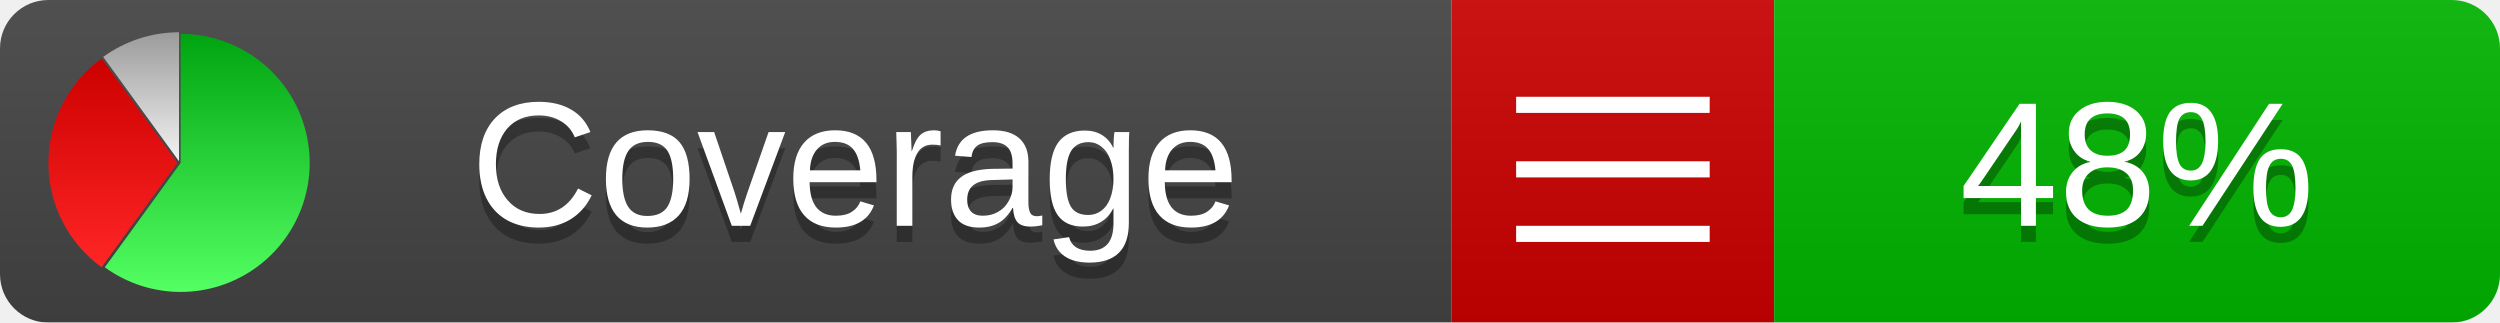
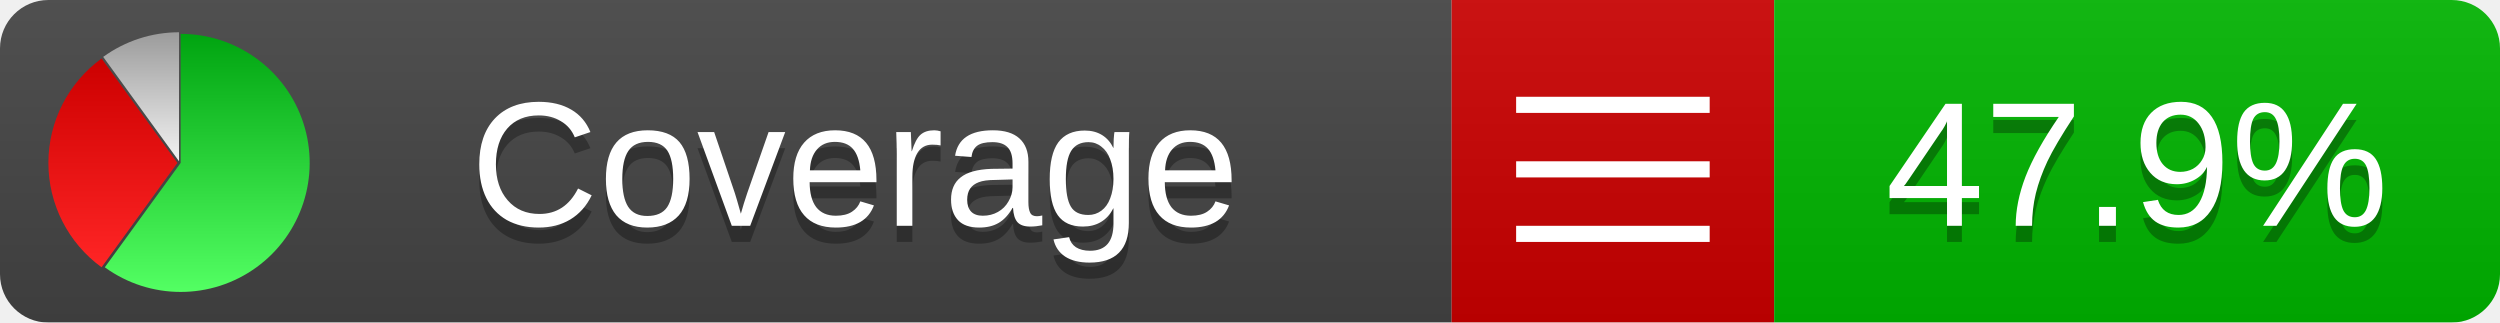
<svg xmlns="http://www.w3.org/2000/svg" xmlns:xlink="http://www.w3.org/1999/xlink" width="155" height="20">
  <style type="text/css">
          
            @keyframes fadeout {
              0 % { visibility: visible; opacity: 1; }
              40% { visibility: visible; opacity: 1; }
              50% { visibility: hidden; opacity: 0; }
              90% { visibility: hidden; opacity: 0; }
              100% { visibility: visible; opacity: 1; }
            }
            @keyframes fadein {
              0% { visibility: hidden; opacity: 0; }
              40% { visibility: hidden; opacity: 0; }
              50% { visibility: visible; opacity: 1; }
              90% { visibility: visible; opacity: 1; }
              100% { visibility: hidden; opacity: 0; }
            }
            .linecoverage {
                animation-duration: 10s;
                animation-name: fadeout;
                animation-iteration-count: infinite;
            }
            .branchcoverage {
                animation-duration: 10s;
                animation-name: fadein;
                animation-iteration-count: infinite;
            }
          
    </style>
  <defs>
    <linearGradient id="gradient" x2="0" y2="100%">
      <stop offset="0" stop-color="#bbb" stop-opacity=".1" />
      <stop offset="1" stop-opacity=".1" />
    </linearGradient>
    <linearGradient id="green" x2="0" y2="100%">
      <stop offset="0" stop-color="#00A410" />
      <stop offset="1" stop-color="#53FF63" />
    </linearGradient>
    <linearGradient id="red" x2="0" y2="100%">
      <stop offset="0" stop-color="#C00" />
      <stop offset="1" stop-color="#FF2525" />
    </linearGradient>
    <linearGradient id="gray" x2="0" y2="100%">
      <stop offset="0" stop-color="#9B9B9B" />
      <stop offset="1" stop-color="#F3F3F3" />
    </linearGradient>
    <mask id="mask">
      <rect width="155" height="20" rx="3" fill="#fff" />
    </mask>
    <g id="icon">
      <path style="fill:url(#green);" d="M205,202.5 l0,-200 a200,200 0 1,1 -117.558,361.803 z" />
      <path style="fill:url(#red);" d="M200,202.5 l-117.558,161.803 a200,200 0 0,1 0,-323.607 z" />
      <path style="fill:url(#gray);" d="M202.5,200 l-117.558,-161.803 a200,200 0 0,1 117.558,-38.196 z" />
    </g>
  </defs>
  <g mask="url(#mask)">
    <rect x="0" y="0" width="90" height="20" fill="#444" />
    <rect x="90" y="0" width="20" height="20" fill="#c00" />
    <rect x="110" y="0" width="45" height="20" fill="#00B600" />
    <rect x="0" y="0" width="155" height="20" fill="url(#gradient)" />
  </g>
  <g>
    <path class="" stroke="#fff" d="M94 6.5 h12 M94 10.5 h12 M94 14.5 h12" />
  </g>
  <g fill="#fff" text-anchor="middle" font-family="Verdana,Arial,Geneva,sans-serif" font-size="11">
    <a xlink:href="https://github.com/danielpalme/ReportGenerator" target="_top">
      <use xlink:href="#icon" transform="translate(3,2) scale(.04)" />
    </a>
    <text x="53" y="15" fill="#010101" fill-opacity=".3">Coverage</text>
    <text x="53" y="14" fill="#fff">Coverage</text>
-     <text class="" x="132.5" y="15" fill="#010101" fill-opacity=".3">48%</text>
-     <text class="" x="132.5" y="14">48%</text>
+     <text class="" x="132.5" y="15" fill="#010101" fill-opacity=".3">47.9%</text>
+     <text class="" x="132.5" y="14">47.9%</text>
  </g>
  <g>
    <rect class="" x="90" y="0" width="65" height="20" fill-opacity="0" />
  </g>
</svg>
